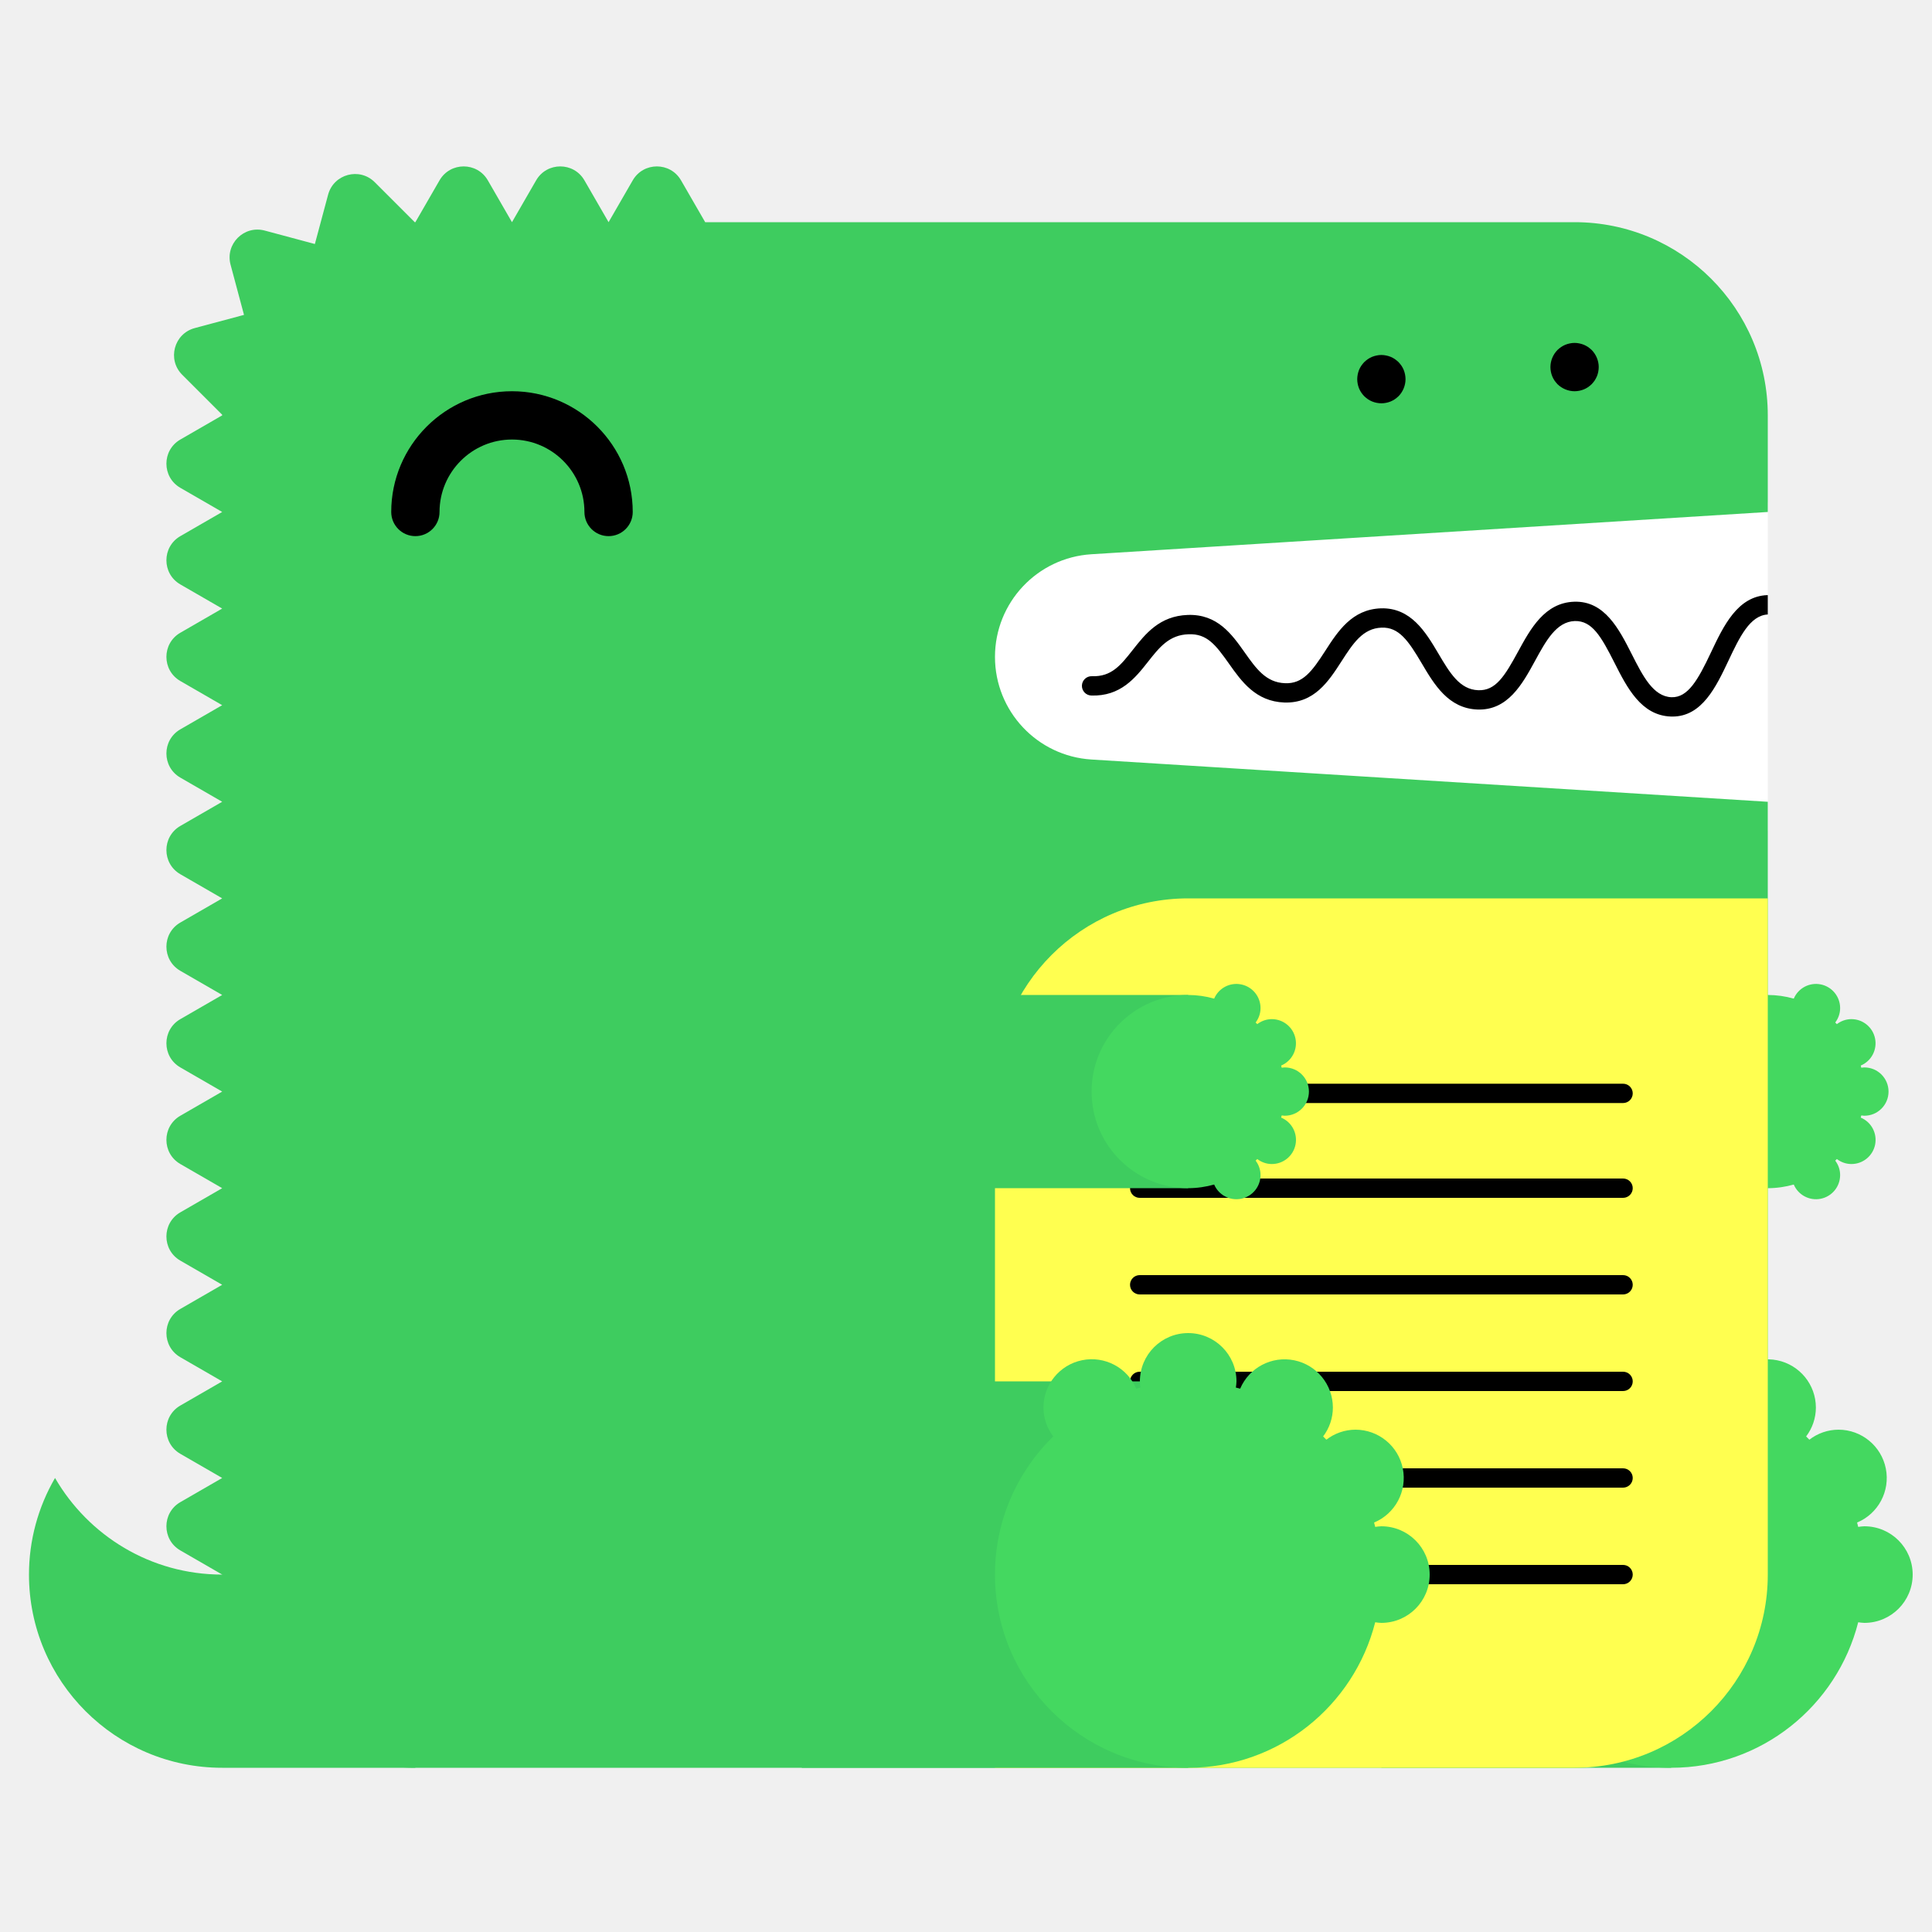
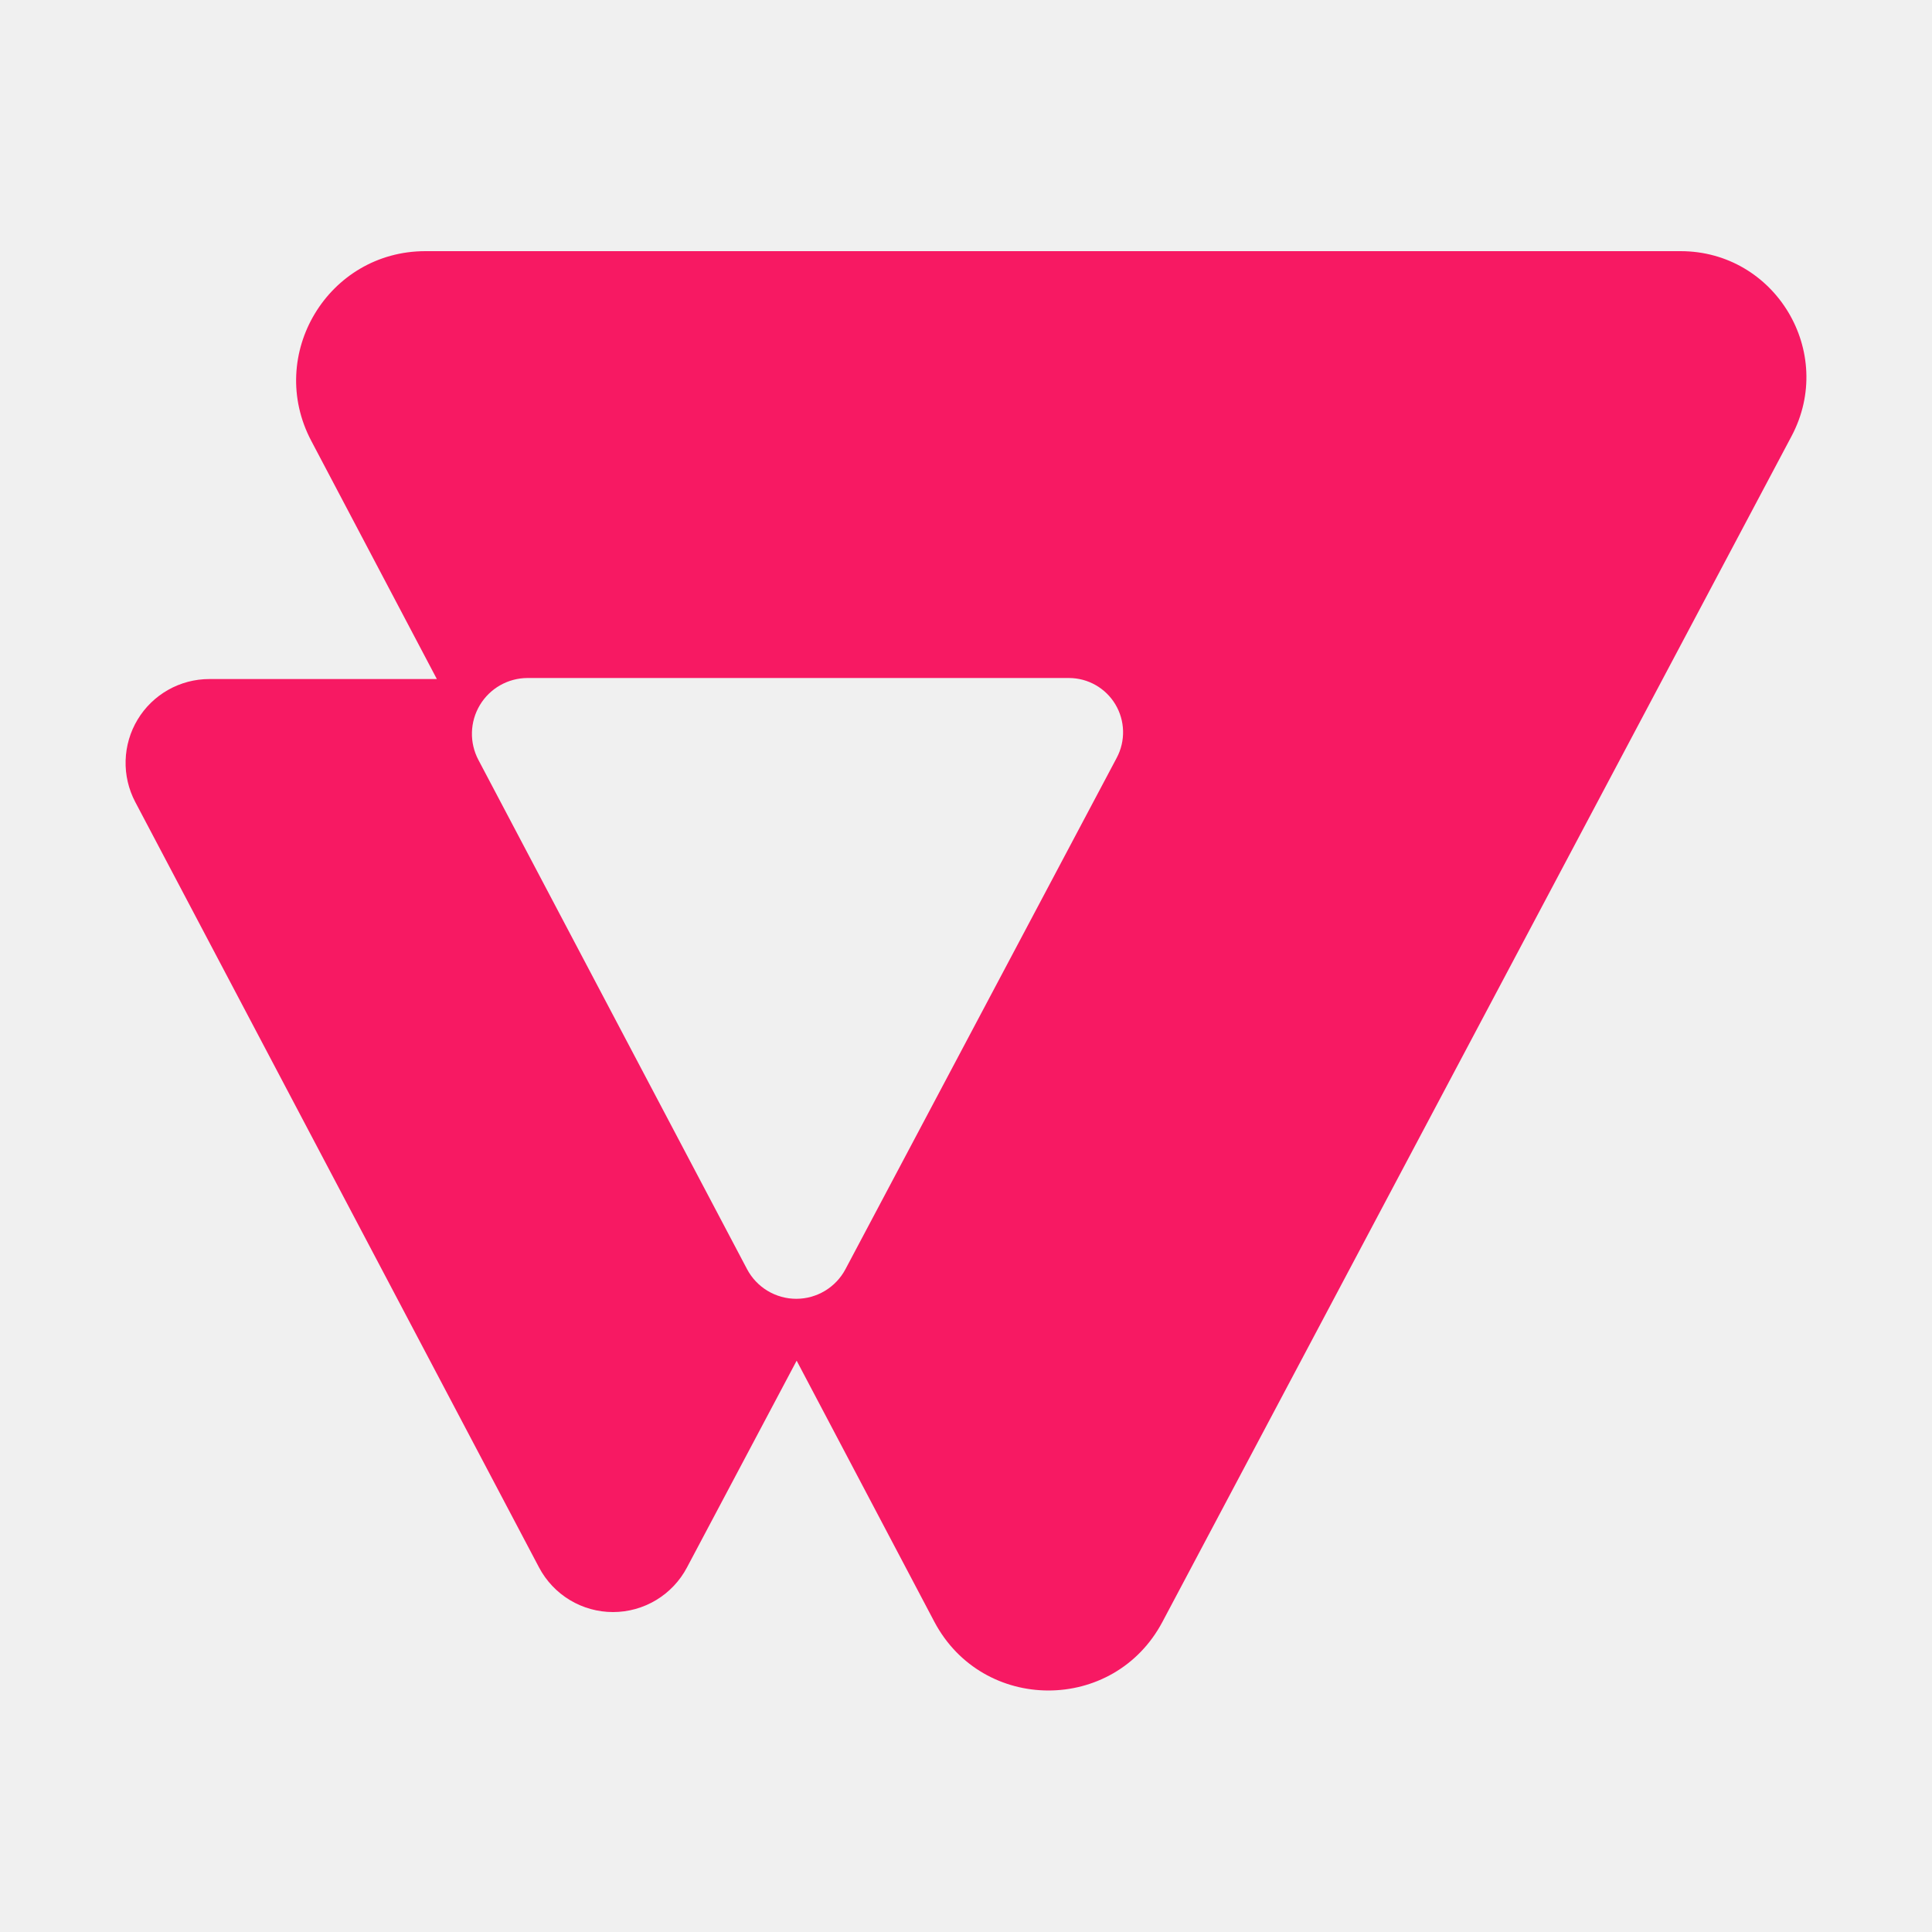
- <svg xmlns="http://www.w3.org/2000/svg" width="200" height="200" viewBox="0 0 200 200">
-   <g fill="none" fill-rule="evenodd">
-     <path fill="#FFF" d="M99 52h84v34H99z" />
-     <path d="M23 163c-7.398 0-13.843-4.027-17.303-10A19.886 19.886 0 0 0 3 163c0 11.046 8.954 20 20 20h20v-20H23z" fill="#3ECC5F" />
-     <path d="M112.98 57.376L183 53V43c0-11.046-8.954-20-20-20H73l-2.5-4.33c-1.112-1.925-3.889-1.925-5 0L63 23l-2.5-4.33c-1.111-1.925-3.889-1.925-5 0L53 23l-2.5-4.33c-1.111-1.925-3.889-1.925-5 0L43 23c-.022 0-.042.003-.065.003l-4.142-4.141c-1.57-1.571-4.252-.853-4.828 1.294l-1.369 5.104-5.192-1.392c-2.148-.575-4.111 1.389-3.535 3.536l1.39 5.193-5.102 1.367c-2.148.576-2.867 3.259-1.296 4.83l4.142 4.142c0 .021-.003.042-.003.064l-4.33 2.5c-1.925 1.111-1.925 3.889 0 5L23 53l-4.33 2.5c-1.925 1.111-1.925 3.889 0 5L23 63l-4.33 2.5c-1.925 1.111-1.925 3.889 0 5L23 73l-4.33 2.5c-1.925 1.111-1.925 3.889 0 5L23 83l-4.33 2.5c-1.925 1.111-1.925 3.889 0 5L23 93l-4.33 2.5c-1.925 1.111-1.925 3.889 0 5L23 103l-4.33 2.5c-1.925 1.111-1.925 3.889 0 5L23 113l-4.33 2.5c-1.925 1.111-1.925 3.889 0 5L23 123l-4.33 2.5c-1.925 1.111-1.925 3.889 0 5L23 133l-4.33 2.5c-1.925 1.111-1.925 3.889 0 5L23 143l-4.33 2.5c-1.925 1.111-1.925 3.889 0 5L23 153l-4.33 2.5c-1.925 1.111-1.925 3.889 0 5L23 163c0 11.046 8.954 20 20 20h120c11.046 0 20-8.954 20-20V83l-70.02-4.376A10.645 10.645 0 0 1 103 68c0-5.621 4.37-10.273 9.98-10.624" fill="#3ECC5F" />
-     <path fill="#3ECC5F" d="M143 183h30v-40h-30z" />
-     <path d="M193 158c-.219 0-.428.037-.639.064-.038-.15-.074-.301-.116-.451A5 5 0 0 0 190.32 148a4.96 4.96 0 0 0-3.016 1.036 26.531 26.531 0 0 0-.335-.336 4.955 4.955 0 0 0 1.011-2.987 5 5 0 0 0-9.599-1.959c-.148-.042-.297-.077-.445-.115.027-.211.064-.42.064-.639a5 5 0 0 0-5-5 5 5 0 0 0-5 5c0 .219.037.428.064.639-.148.038-.297.073-.445.115a4.998 4.998 0 0 0-9.599 1.959c0 1.125.384 2.151 1.011 2.987-3.717 3.632-6.031 8.693-6.031 14.3 0 11.046 8.954 20 20 20 9.339 0 17.16-6.41 19.361-15.064.211.027.42.064.639.064a5 5 0 0 0 5-5 5 5 0 0 0-5-5" fill="#44D860" />
-     <path fill="#3ECC5F" d="M153 123h30v-20h-30z" />
-     <path d="M193 115.5a2.5 2.5 0 1 0 0-5c-.109 0-.214.019-.319.032-.02-.075-.037-.15-.058-.225a2.501 2.501 0 0 0-.963-4.807c-.569 0-1.088.197-1.508.518a6.653 6.653 0 0 0-.168-.168c.314-.417.506-.931.506-1.494a2.5 2.5 0 0 0-4.8-.979A9.987 9.987 0 0 0 183 103c-5.522 0-10 4.478-10 10s4.478 10 10 10c.934 0 1.833-.138 2.69-.377a2.5 2.5 0 0 0 4.8-.979c0-.563-.192-1.077-.506-1.494.057-.055.113-.111.168-.168.42.321.939.518 1.508.518a2.5 2.5 0 0 0 .963-4.807c.021-.074.038-.15.058-.225.105.013.21.032.319.032" fill="#44D860" />
-     <path d="M63 55.5a2.5 2.5 0 0 1-2.5-2.5c0-4.136-3.364-7.5-7.5-7.5s-7.5 3.364-7.5 7.5a2.5 2.5 0 1 1-5 0c0-6.893 5.607-12.5 12.5-12.5S65.5 46.107 65.5 53a2.5 2.5 0 0 1-2.5 2.5" fill="#000" />
-     <path d="M103 183h60c11.046 0 20-8.954 20-20V93h-60c-11.046 0-20 8.954-20 20v70z" fill="#FFFF50" />
-     <path d="M168.02 124h-50.04a1 1 0 1 1 0-2h50.04a1 1 0 1 1 0 2m0 20h-50.04a1 1 0 1 1 0-2h50.04a1 1 0 1 1 0 2m0 20h-50.04a1 1 0 1 1 0-2h50.04a1 1 0 1 1 0 2m0-49.814h-50.04a1 1 0 1 1 0-2h50.04a1 1 0 1 1 0 2m0 19.814h-50.04a1 1 0 1 1 0-2h50.04a1 1 0 1 1 0 2m0 20h-50.04a1 1 0 1 1 0-2h50.04a1 1 0 1 1 0 2M183 61.611c-.012 0-.022-.006-.034-.005-3.09.105-4.552 3.196-5.842 5.923-1.346 2.85-2.387 4.703-4.093 4.647-1.889-.068-2.969-2.202-4.113-4.46-1.314-2.594-2.814-5.536-5.963-5.426-3.046.104-4.513 2.794-5.807 5.167-1.377 2.528-2.314 4.065-4.121 3.994-1.927-.07-2.951-1.805-4.136-3.813-1.321-2.236-2.848-4.75-5.936-4.664-2.994.103-4.465 2.385-5.763 4.4-1.373 2.13-2.335 3.428-4.165 3.351-1.973-.07-2.992-1.51-4.171-3.177-1.324-1.873-2.816-3.993-5.895-3.89-2.928.1-4.399 1.97-5.696 3.618-1.232 1.564-2.194 2.802-4.229 2.724a1 1 0 0 0-.072 2c3.017.101 4.545-1.8 5.872-3.487 1.177-1.496 2.193-2.787 4.193-2.855 1.926-.082 2.829 1.115 4.195 3.045 1.297 1.834 2.769 3.914 5.731 4.021 3.103.104 4.596-2.215 5.918-4.267 1.182-1.834 2.202-3.417 4.15-3.484 1.793-.067 2.769 1.35 4.145 3.681 1.297 2.197 2.766 4.686 5.787 4.796 3.125.108 4.634-2.62 5.949-5.035 1.139-2.088 2.214-4.06 4.119-4.126 1.793-.042 2.728 1.595 4.111 4.33 1.292 2.553 2.757 5.445 5.825 5.556l.169.003c3.064 0 4.518-3.075 5.805-5.794 1.139-2.41 2.217-4.68 4.067-4.773v-2z" fill="#000" />
-     <path fill="#3ECC5F" d="M83 183h40v-40H83z" />
-     <path d="M143 158c-.219 0-.428.037-.639.064-.038-.15-.074-.301-.116-.451A5 5 0 0 0 140.32 148a4.96 4.96 0 0 0-3.016 1.036 26.531 26.531 0 0 0-.335-.336 4.955 4.955 0 0 0 1.011-2.987 5 5 0 0 0-9.599-1.959c-.148-.042-.297-.077-.445-.115.027-.211.064-.42.064-.639a5 5 0 0 0-5-5 5 5 0 0 0-5 5c0 .219.037.428.064.639-.148.038-.297.073-.445.115a4.998 4.998 0 0 0-9.599 1.959c0 1.125.384 2.151 1.011 2.987-3.717 3.632-6.031 8.693-6.031 14.3 0 11.046 8.954 20 20 20 9.339 0 17.16-6.41 19.361-15.064.211.027.42.064.639.064a5 5 0 0 0 5-5 5 5 0 0 0-5-5" fill="#44D860" />
-     <path fill="#3ECC5F" d="M83 123h40v-20H83z" />
-     <path d="M133 115.5a2.5 2.5 0 1 0 0-5c-.109 0-.214.019-.319.032-.02-.075-.037-.15-.058-.225a2.501 2.501 0 0 0-.963-4.807c-.569 0-1.088.197-1.508.518a6.653 6.653 0 0 0-.168-.168c.314-.417.506-.931.506-1.494a2.5 2.5 0 0 0-4.8-.979A9.987 9.987 0 0 0 123 103c-5.522 0-10 4.478-10 10s4.478 10 10 10c.934 0 1.833-.138 2.69-.377a2.5 2.5 0 0 0 4.8-.979c0-.563-.192-1.077-.506-1.494.057-.055.113-.111.168-.168.42.321.939.518 1.508.518a2.5 2.5 0 0 0 .963-4.807c.021-.074.038-.15.058-.225.105.013.21.032.319.032" fill="#44D860" />
-     <path d="M143 41.75c-.16 0-.33-.02-.49-.05a2.52 2.52 0 0 1-.47-.14c-.15-.06-.29-.14-.431-.23-.13-.09-.259-.2-.38-.31-.109-.12-.219-.24-.309-.38s-.17-.28-.231-.43a2.619 2.619 0 0 1-.189-.96c0-.16.02-.33.05-.49.03-.16.08-.31.139-.47.061-.15.141-.29.231-.43.09-.13.2-.26.309-.38.121-.11.25-.22.38-.31.141-.09.281-.17.431-.23.149-.06.31-.11.47-.14.32-.07.65-.07.98 0 .159.03.32.08.47.14.149.06.29.14.43.23.13.09.259.2.38.31.11.12.22.25.31.38.09.14.17.28.23.43.06.16.11.31.14.47.029.16.05.33.05.49 0 .66-.271 1.31-.73 1.77-.121.11-.25.22-.38.31-.14.09-.281.17-.43.23a2.565 2.565 0 0 1-.96.19m20-1.25c-.66 0-1.3-.27-1.771-.73a3.802 3.802 0 0 1-.309-.38c-.09-.14-.17-.28-.231-.43a2.619 2.619 0 0 1-.189-.96c0-.66.27-1.3.729-1.77.121-.11.25-.22.38-.31.141-.09.281-.17.431-.23.149-.06.31-.11.47-.14.32-.07.66-.07.98 0 .159.03.32.08.47.14.149.06.29.14.43.23.13.09.259.2.38.31.459.47.73 1.11.73 1.77 0 .16-.021.33-.05.49-.03.16-.08.32-.14.47-.07.15-.14.29-.23.43-.09.13-.2.26-.31.38-.121.11-.25.22-.38.31-.14.09-.281.17-.43.23a2.565 2.565 0 0 1-.96.19" fill="#000" />
-   </g>
+ <svg xmlns="http://www.w3.org/2000/svg" width="200" height="200" viewBox="0 0 200 200" fill="none">
+   <path d="M173.969 26H44.038C33.964 26 27.512 36.727 32.227 45.646L45.223 70.295H21.662C20.17 70.295 18.703 70.682 17.404 71.417C16.105 72.152 15.017 73.21 14.246 74.49C13.475 75.769 13.047 77.227 13.004 78.72C12.96 80.214 13.303 81.694 13.998 83.016L55.802 162.263C56.539 163.657 57.641 164.823 58.99 165.637C60.339 166.45 61.884 166.88 63.459 166.88C65.033 166.88 66.578 166.45 67.927 165.637C69.276 164.823 70.379 163.657 71.115 162.263L82.469 140.857L96.713 167.866C101.726 177.365 115.306 177.382 120.336 167.893L185.462 45.148C190.065 36.467 183.784 26 173.969 26V26ZM115.605 78.444L87.524 131.382C87.033 132.309 86.299 133.085 85.402 133.625C84.504 134.166 83.476 134.452 82.429 134.452C81.381 134.452 80.354 134.166 79.456 133.625C78.558 133.085 77.825 132.309 77.334 131.382L49.524 78.667C49.059 77.788 48.829 76.804 48.855 75.809C48.882 74.815 49.164 73.844 49.675 72.992C50.186 72.139 50.908 71.432 51.771 70.941C52.635 70.45 53.61 70.19 54.603 70.187H110.651C111.619 70.187 112.571 70.438 113.413 70.916C114.256 71.393 114.961 72.081 115.46 72.912C115.958 73.743 116.234 74.69 116.259 75.659C116.285 76.628 116.059 77.588 115.605 78.444Z" fill="#F71963" />
</svg>
